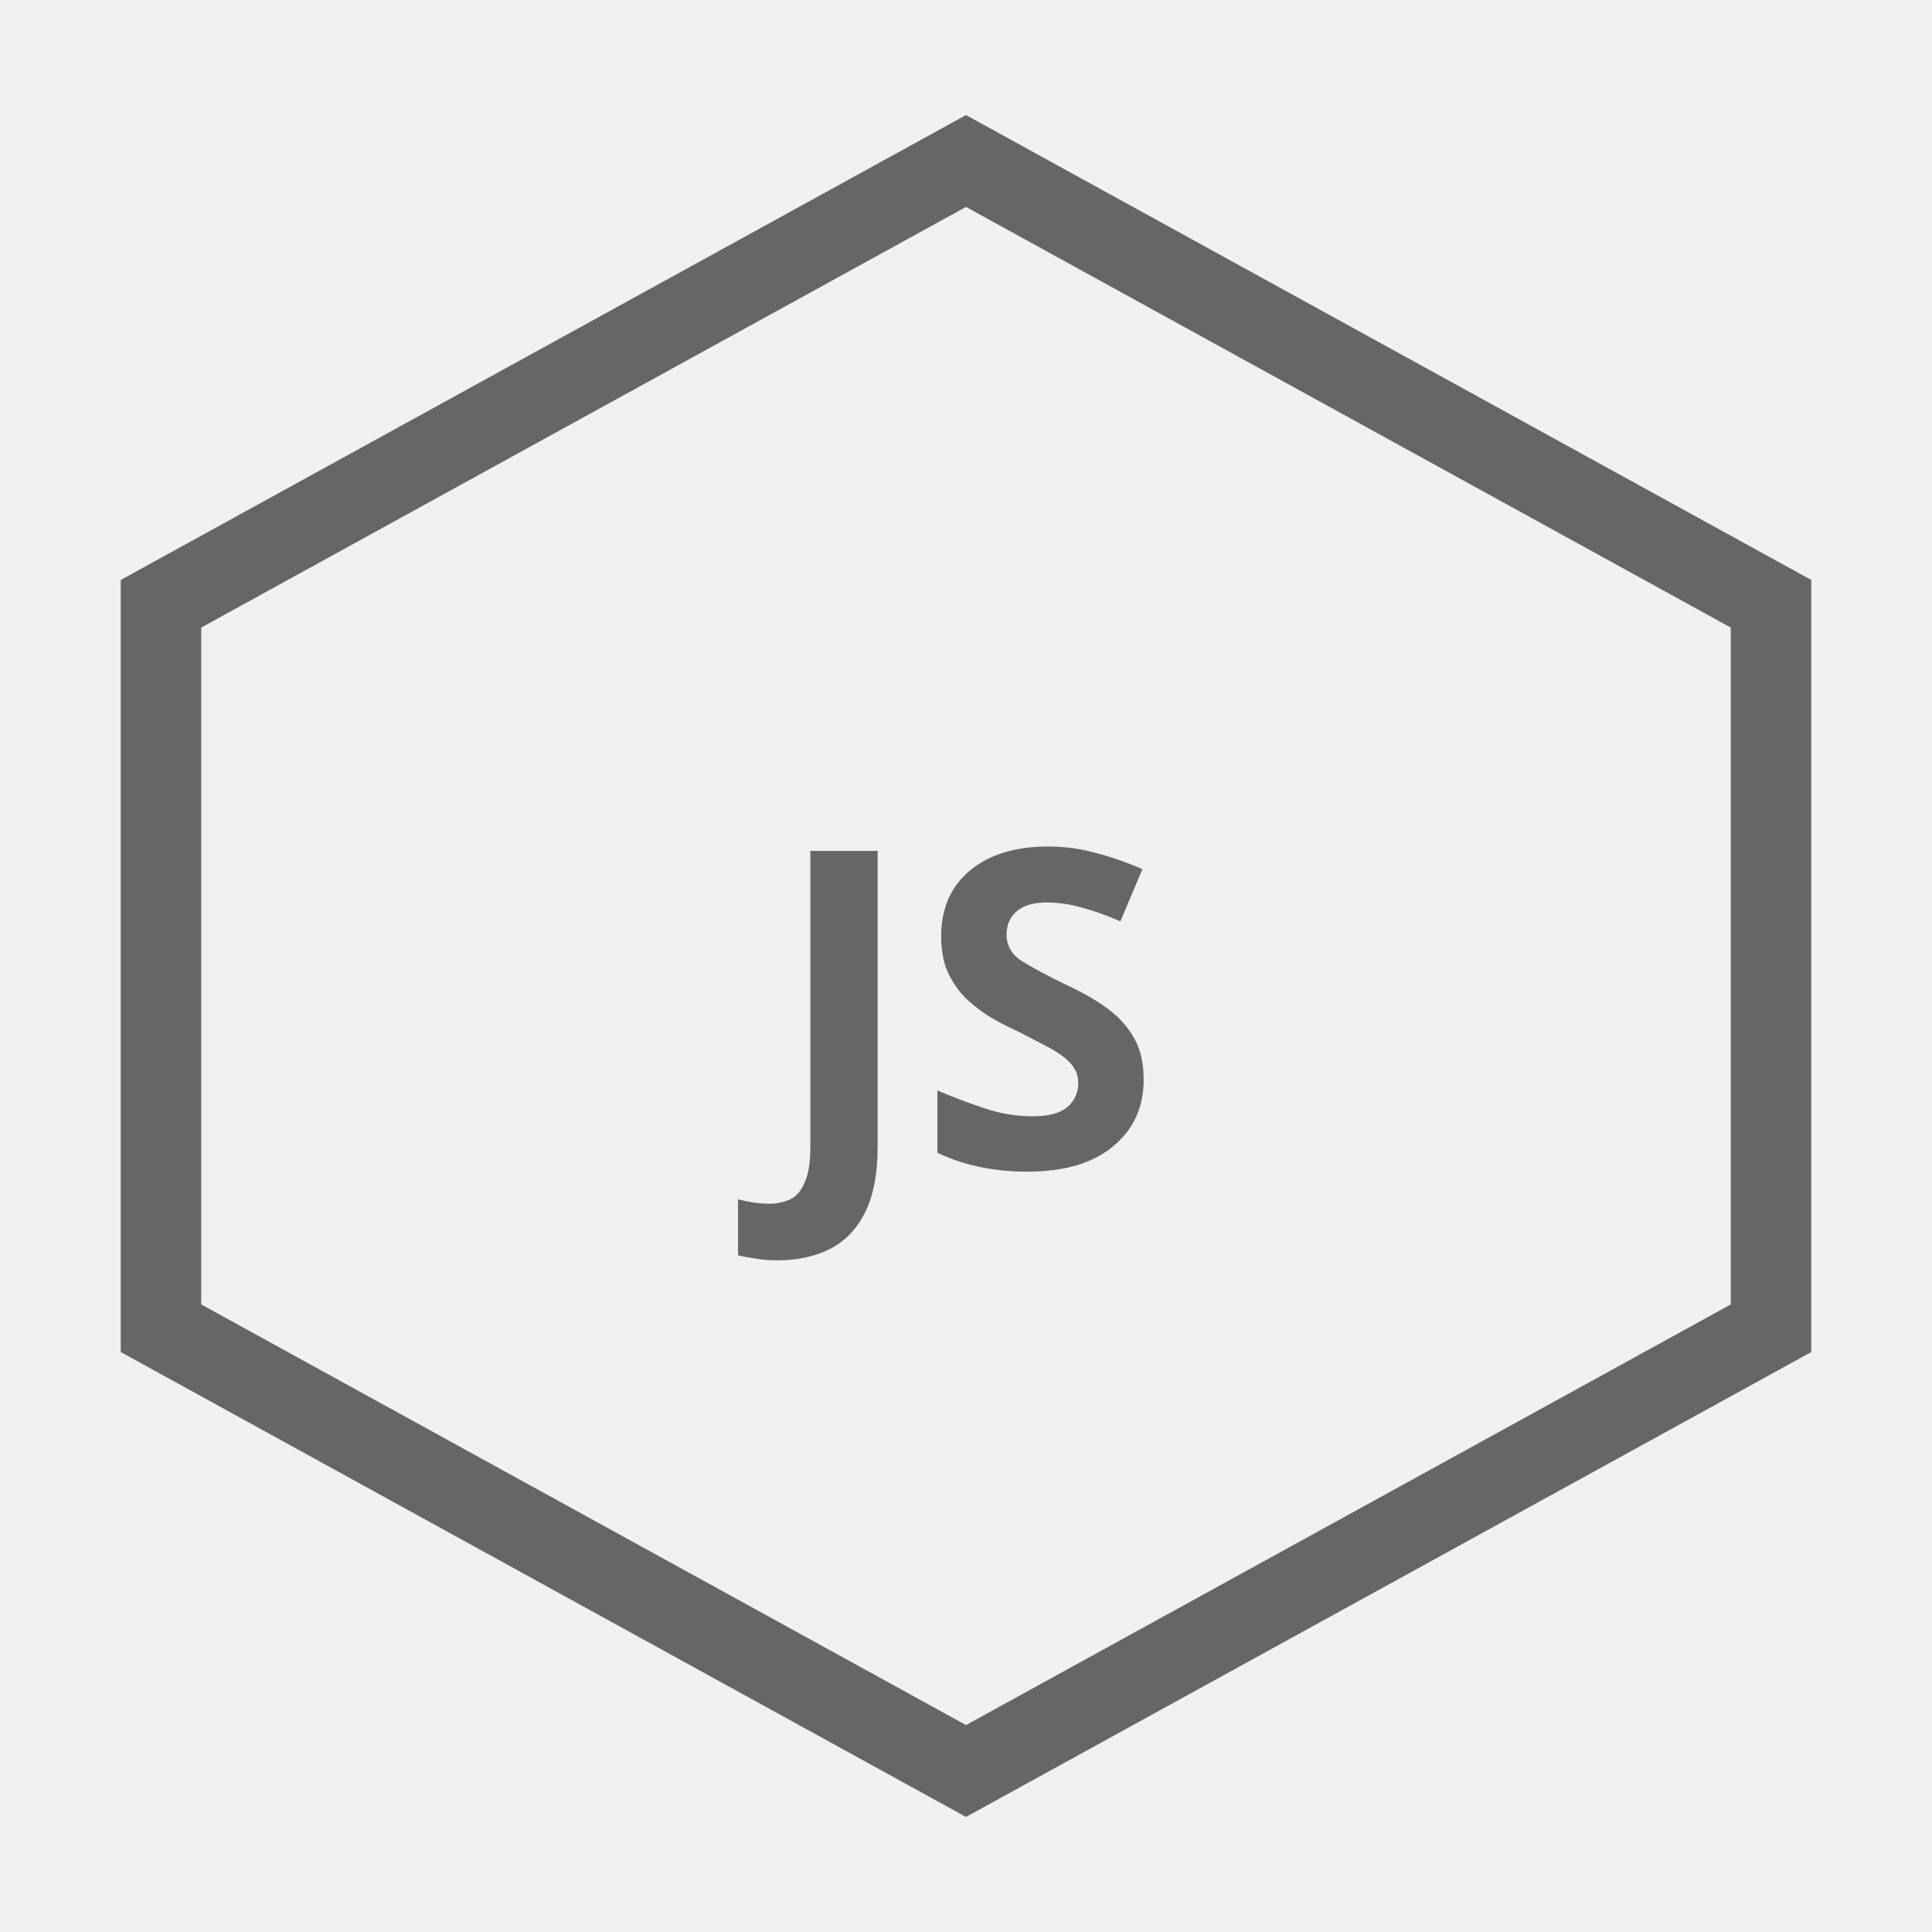
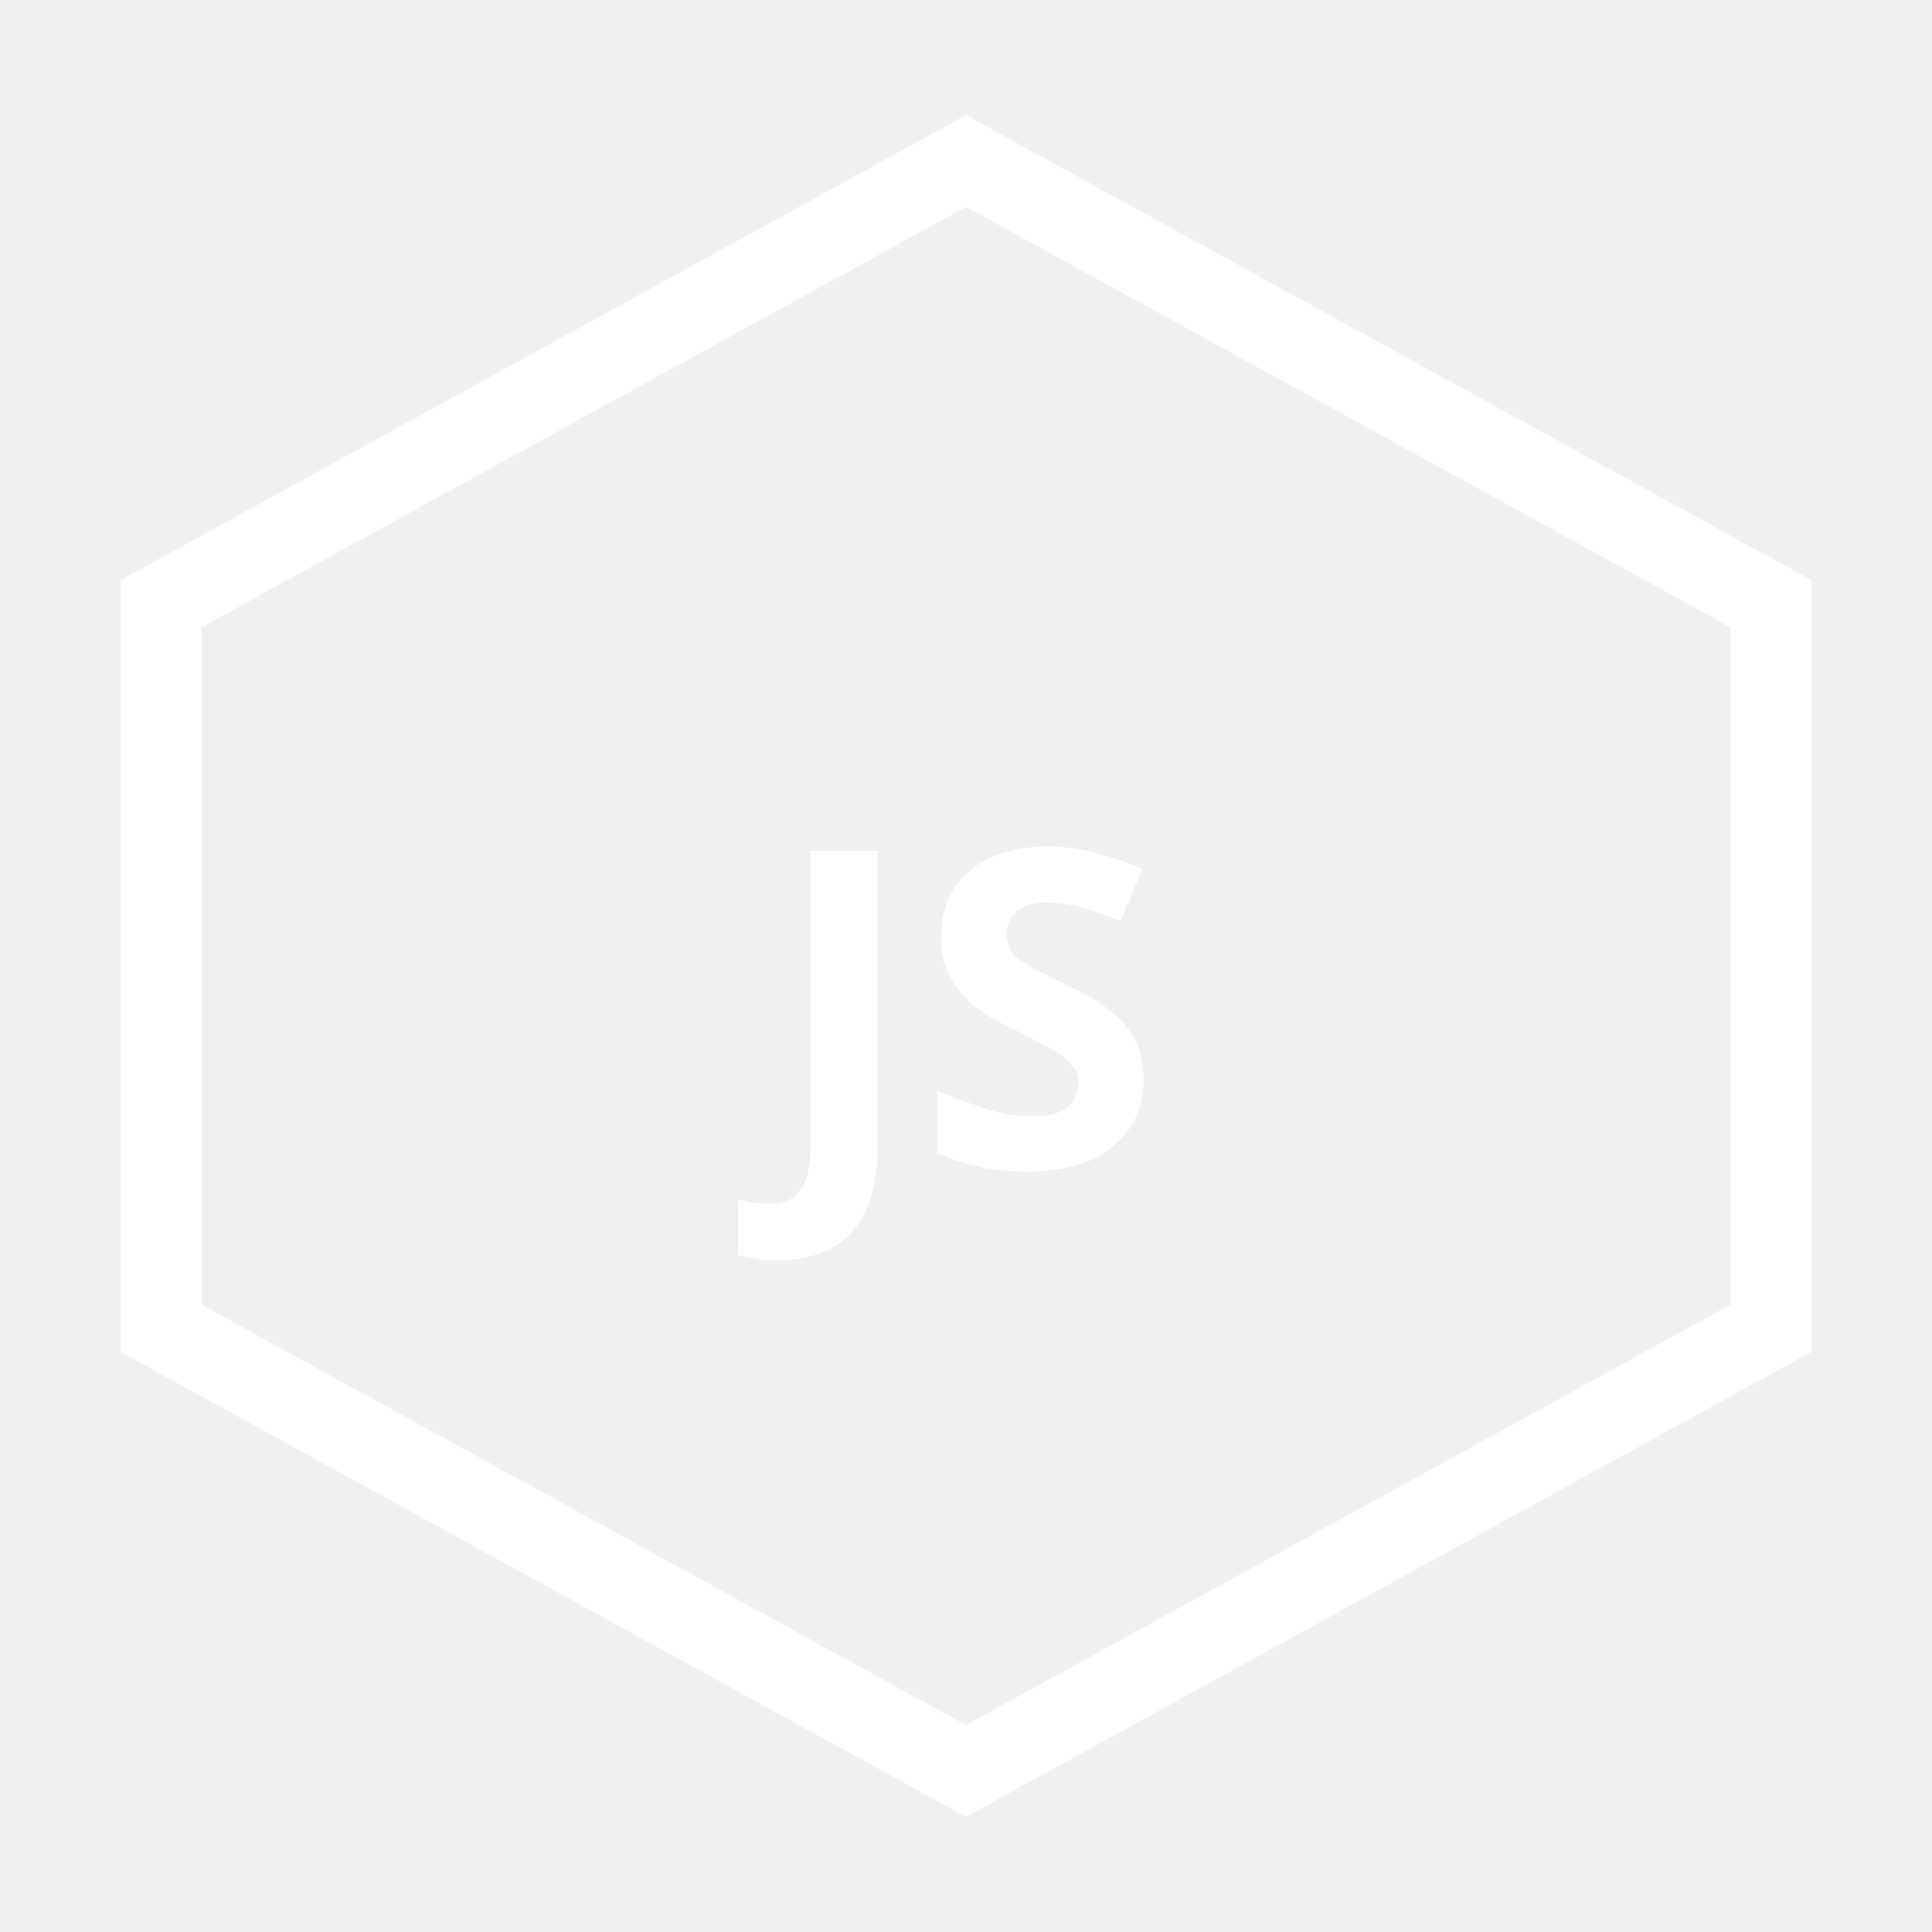
<svg xmlns="http://www.w3.org/2000/svg" viewBox="0 0 48 48">
-   <polygon points="24,4 44,15 44,33 24,44 4,33 4,15" fill="none" stroke="#666" stroke-width="2" />
-   <text x="24" y="29" text-anchor="middle" font-family="sans-serif" font-size="11" font-weight="700" fill="#666">JS</text>
+   <polygon points="24,4 44,15 44,33 24,44 4,33 4,15" fill="none" stroke="#fff" stroke-width="2" />
+   <text x="24" y="29" text-anchor="middle" font-family="sans-serif" font-size="11" font-weight="700" fill="#fff">JS</text>
</svg>
